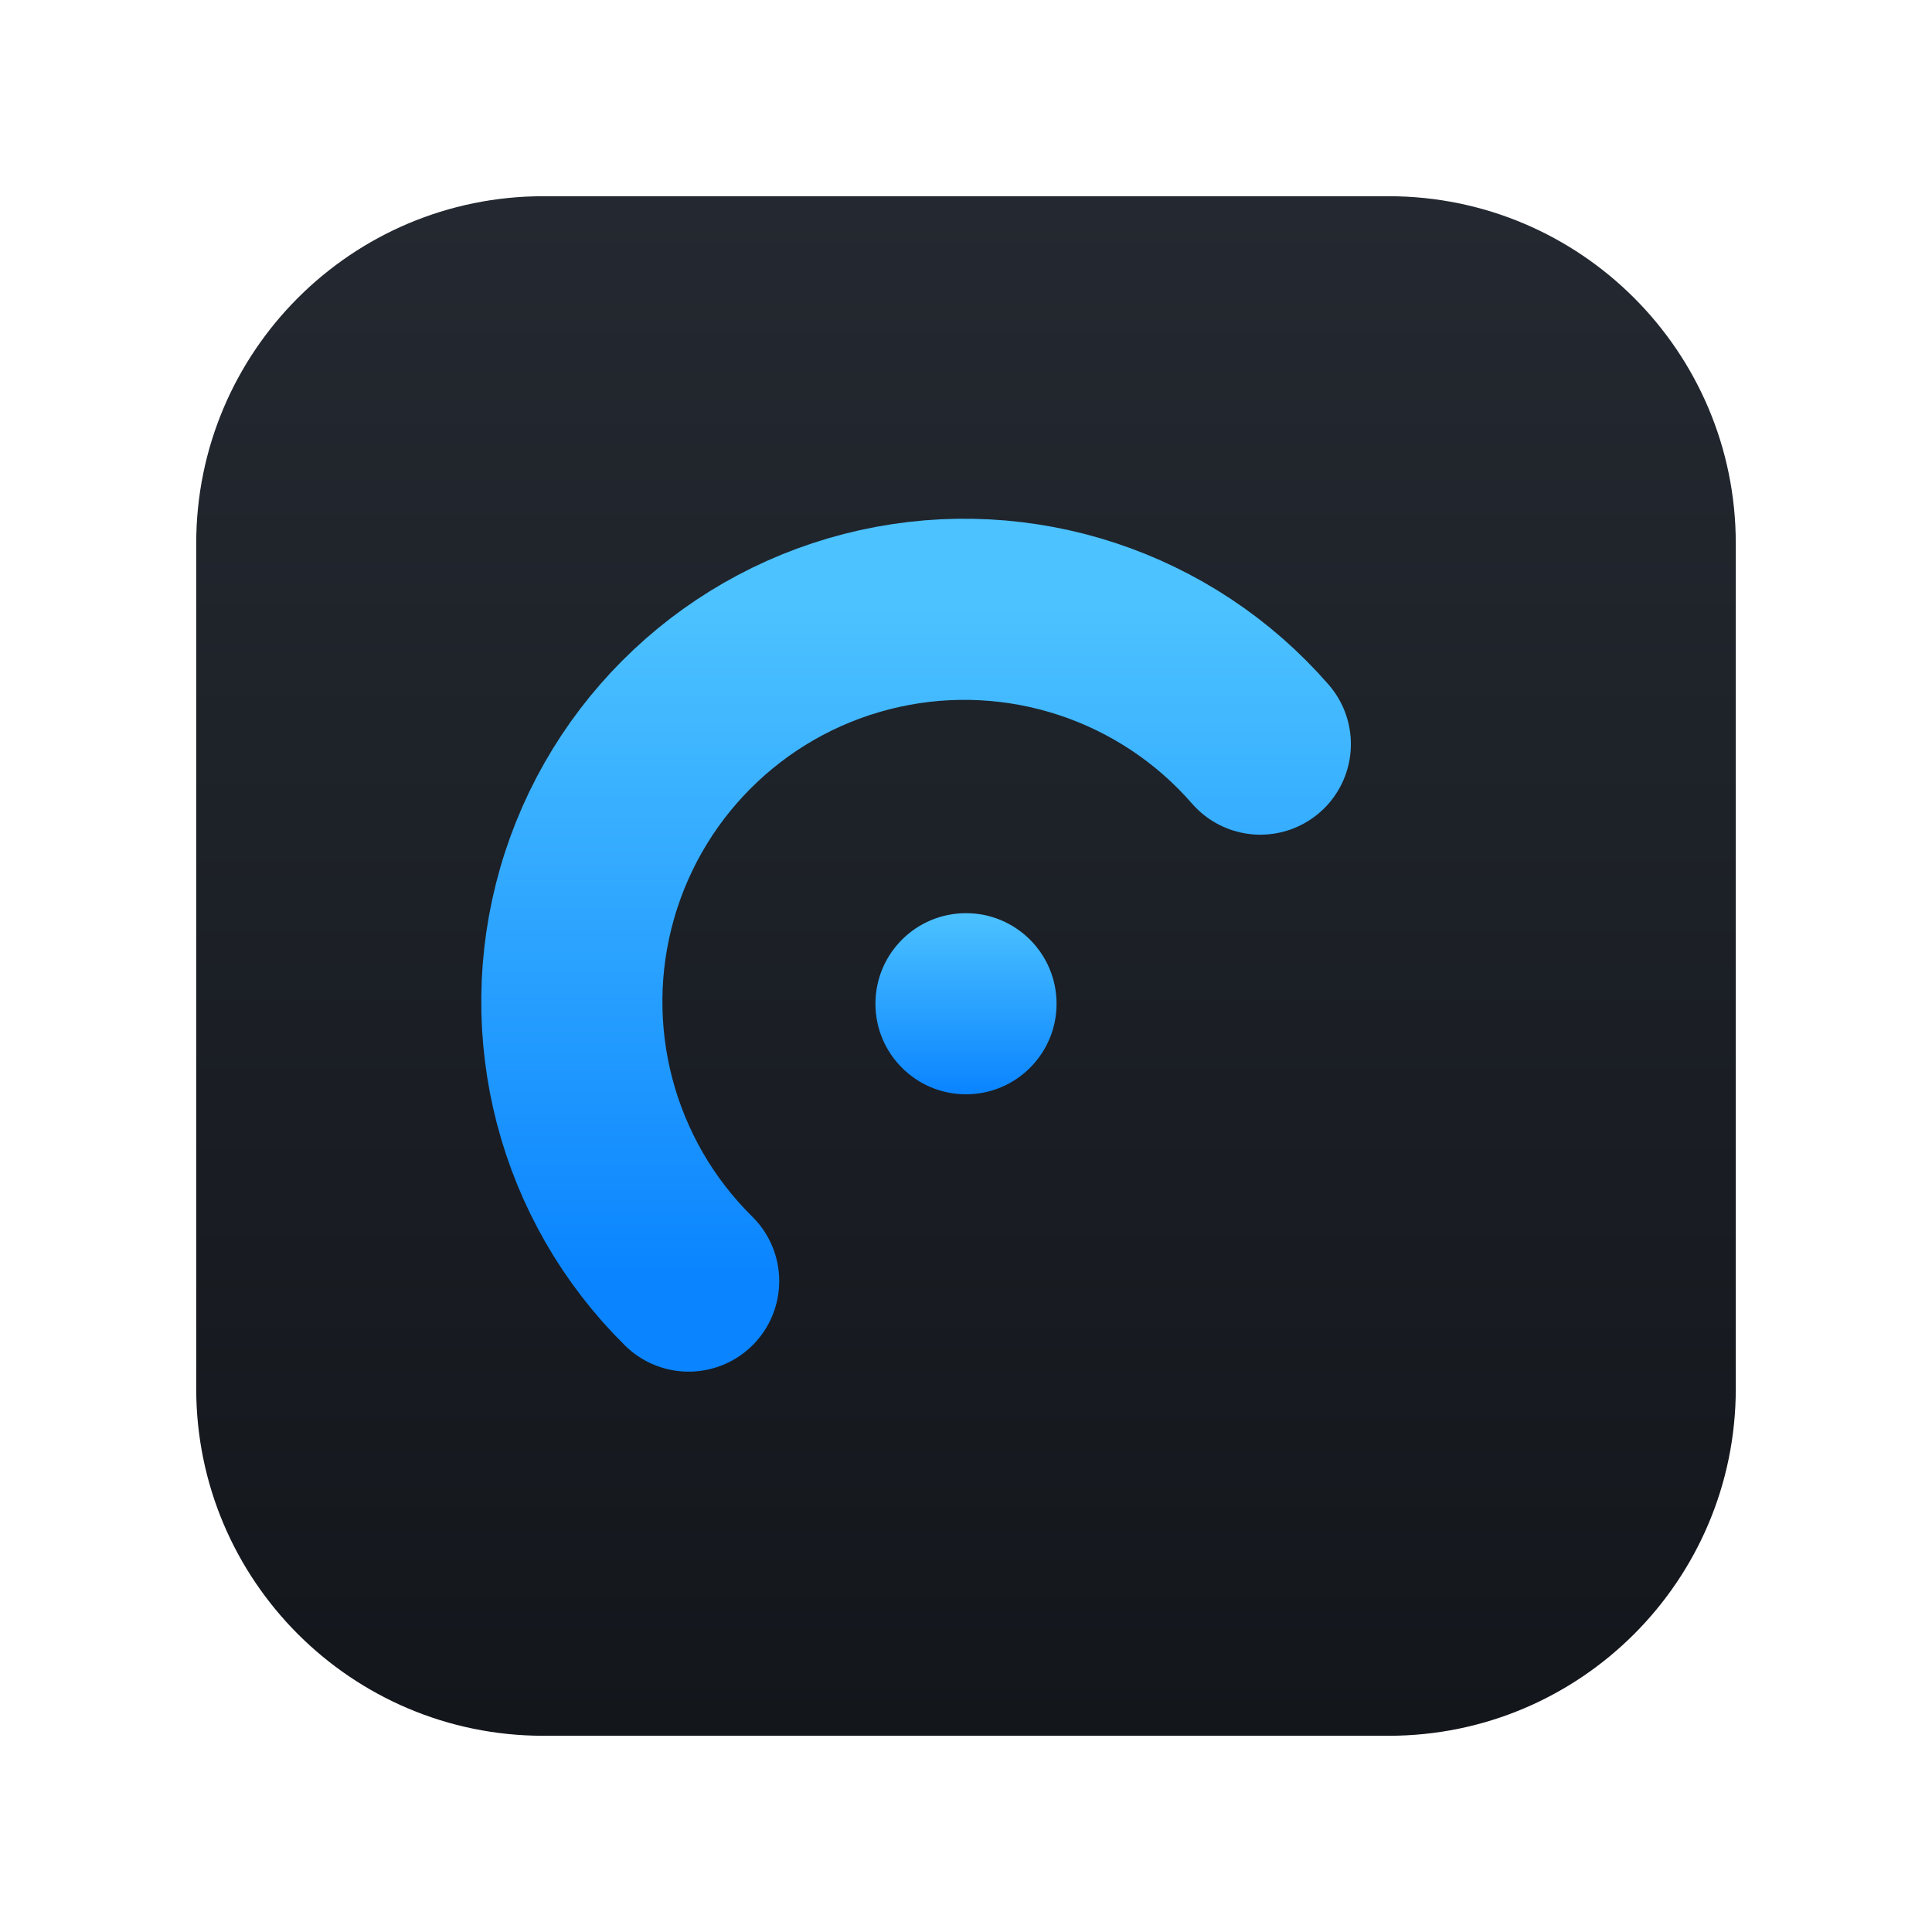
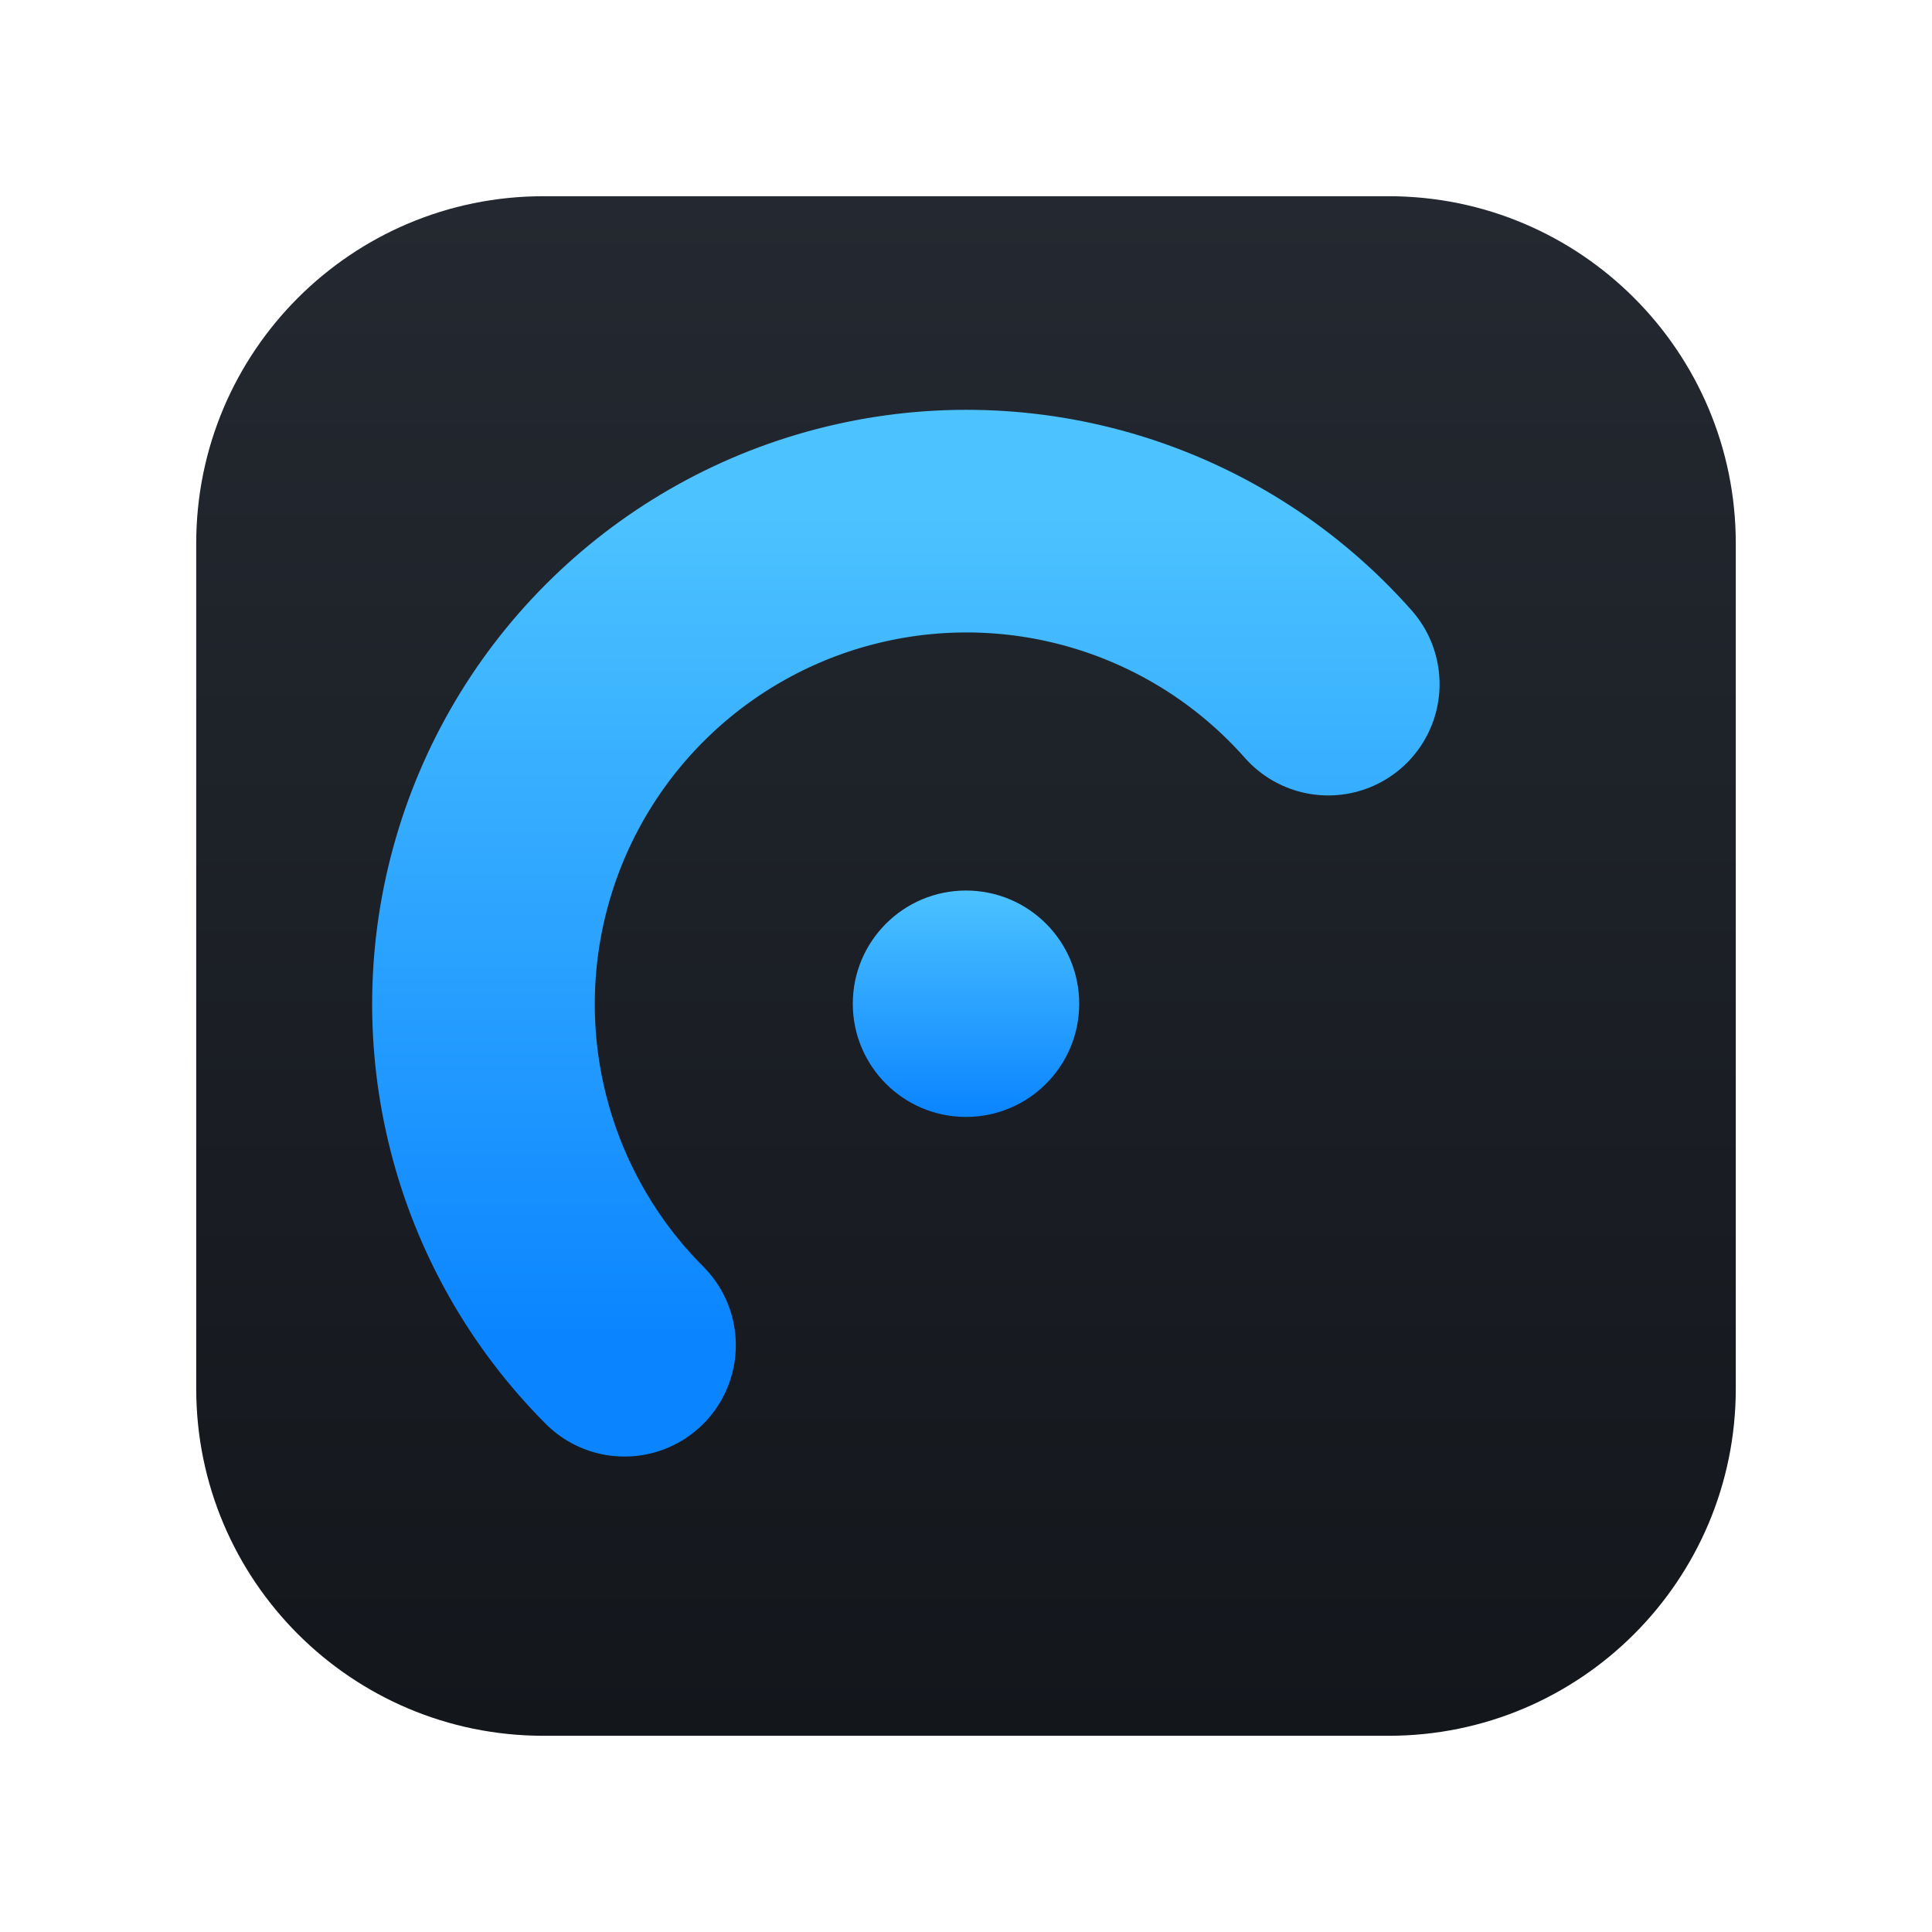
<svg xmlns="http://www.w3.org/2000/svg" viewBox="0 0 512 512" width="512" height="512">
  <defs>
    <linearGradient id="tD-container" x1="0" y1="0" x2="0" y2="1">
      <stop offset="0" stop-color="#242931" />
      <stop offset="1" stop-color="#13161B" />
    </linearGradient>
    <linearGradient id="tD-glyph" x1="0" y1="0" x2="0" y2="1">
      <stop offset="0" stop-color="#4CC2FF" />
      <stop offset="1" stop-color="#0A84FF" />
    </linearGradient>
  </defs>
  <rect x="52" y="52" width="408" height="408" rx="92" fill="url(#tD-container)" />
-   <path d="M182.5 339.5 A104 104 0 1 1 334 197.2" fill="none" stroke="url(#tD-glyph)" stroke-width="48" stroke-linecap="round" />
-   <circle cx="256" cy="266" r="24" fill="url(#tD-glyph)" />
+   <path d="M165.5 356.5 A128 128 0 1 1 352 181.3" fill="none" stroke="url(#tD-glyph)" stroke-width="59" stroke-linecap="round" />
+   <circle cx="256" cy="266" r="30" fill="url(#tD-glyph)" />
</svg>
